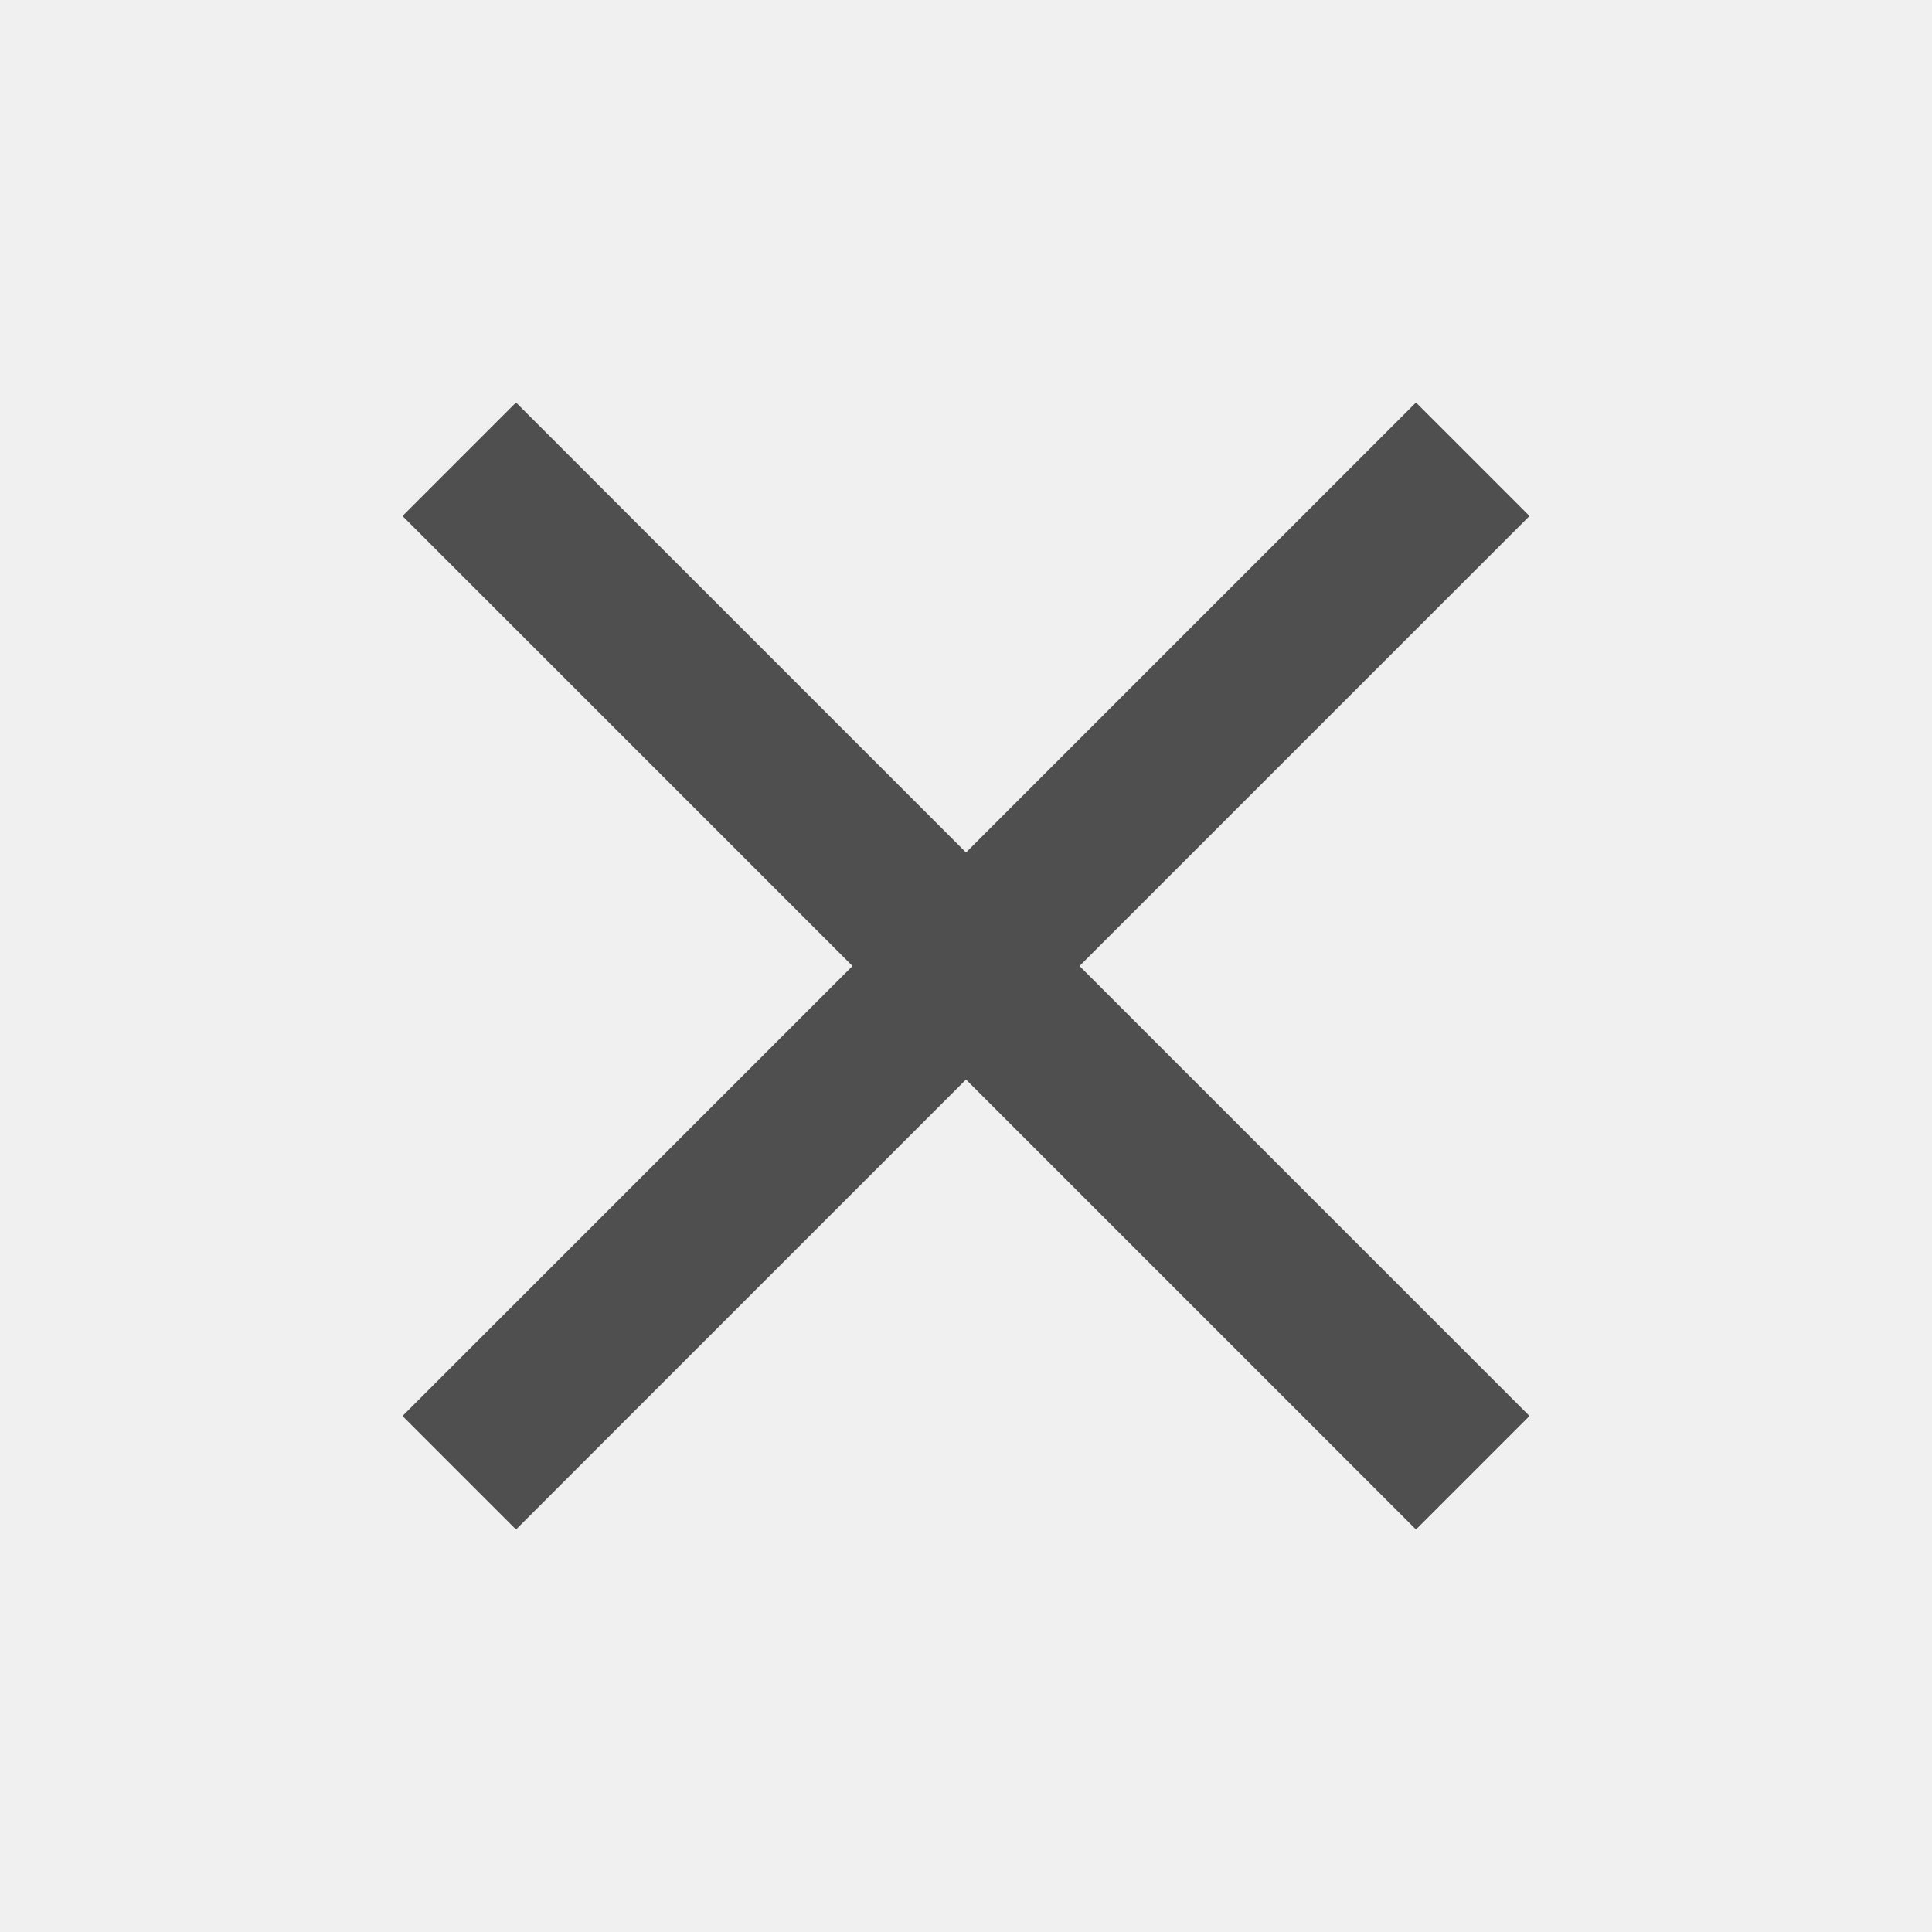
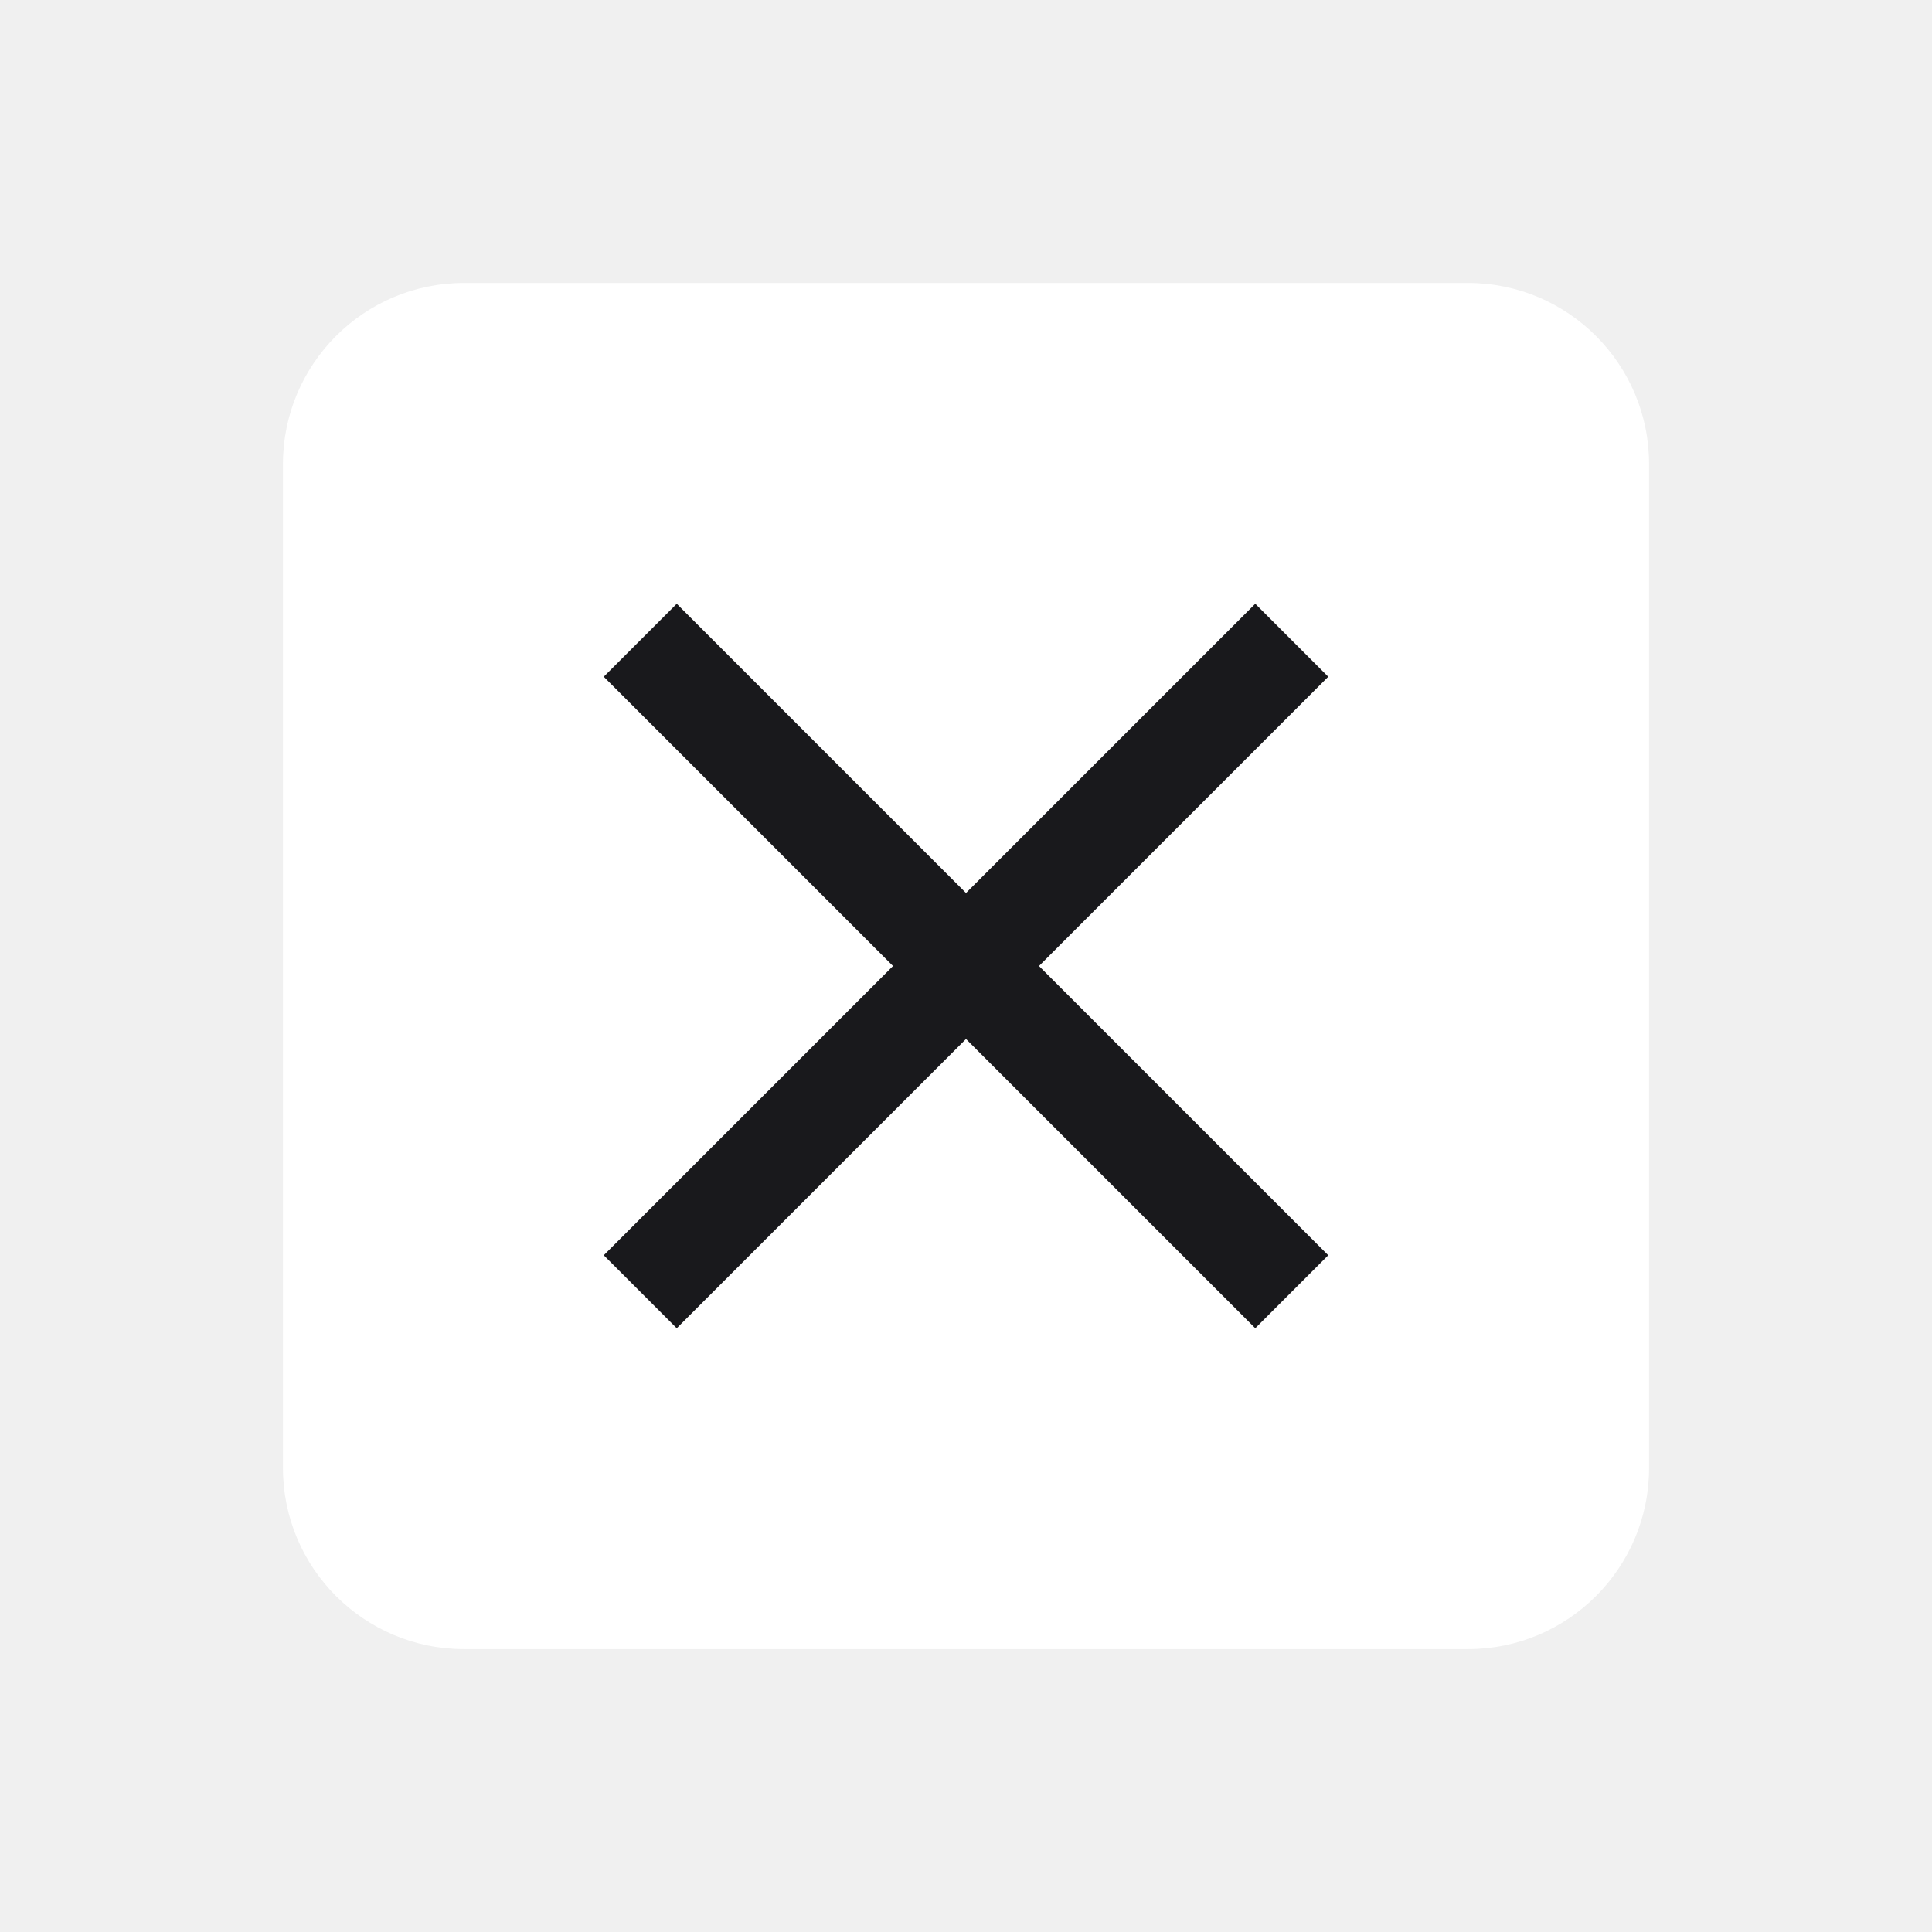
- <svg xmlns="http://www.w3.org/2000/svg" width="24" height="24" viewBox="0 0 24 24" fill="none">
-   <g clip-path="url(#clip0_17_2959)">
-     <path d="M19 6.41L17.59 5L12 10.59L6.41 5L5 6.41L10.59 12L5 17.59L6.41 19L12 13.41L17.59 19L19 17.59L13.41 12L19 6.41Z" fill="#4F4F4F" />
-   </g>
-   <defs>
-     <clipPath id="clip0_17_2959">
-       <rect width="24" height="24" fill="white" />
-     </clipPath>
-   </defs>
+ <svg xmlns="http://www.w3.org/2000/svg" width="32" height="32" viewBox="0 0 32 32" fill="none">
+   <rect x="4.686" y="27.314" width="22.627" height="22.627" rx="3" transform="rotate(-90 4.68628 27.3137)" fill="white" />
+   <path d="M22 11.209L20.791 10L16 14.791L11.209 10L10 11.209L14.791 16L10 20.791L11.209 22L16 17.209L20.791 22L22 20.791L17.209 16L22 11.209Z" fill="#19191C" />
</svg>
